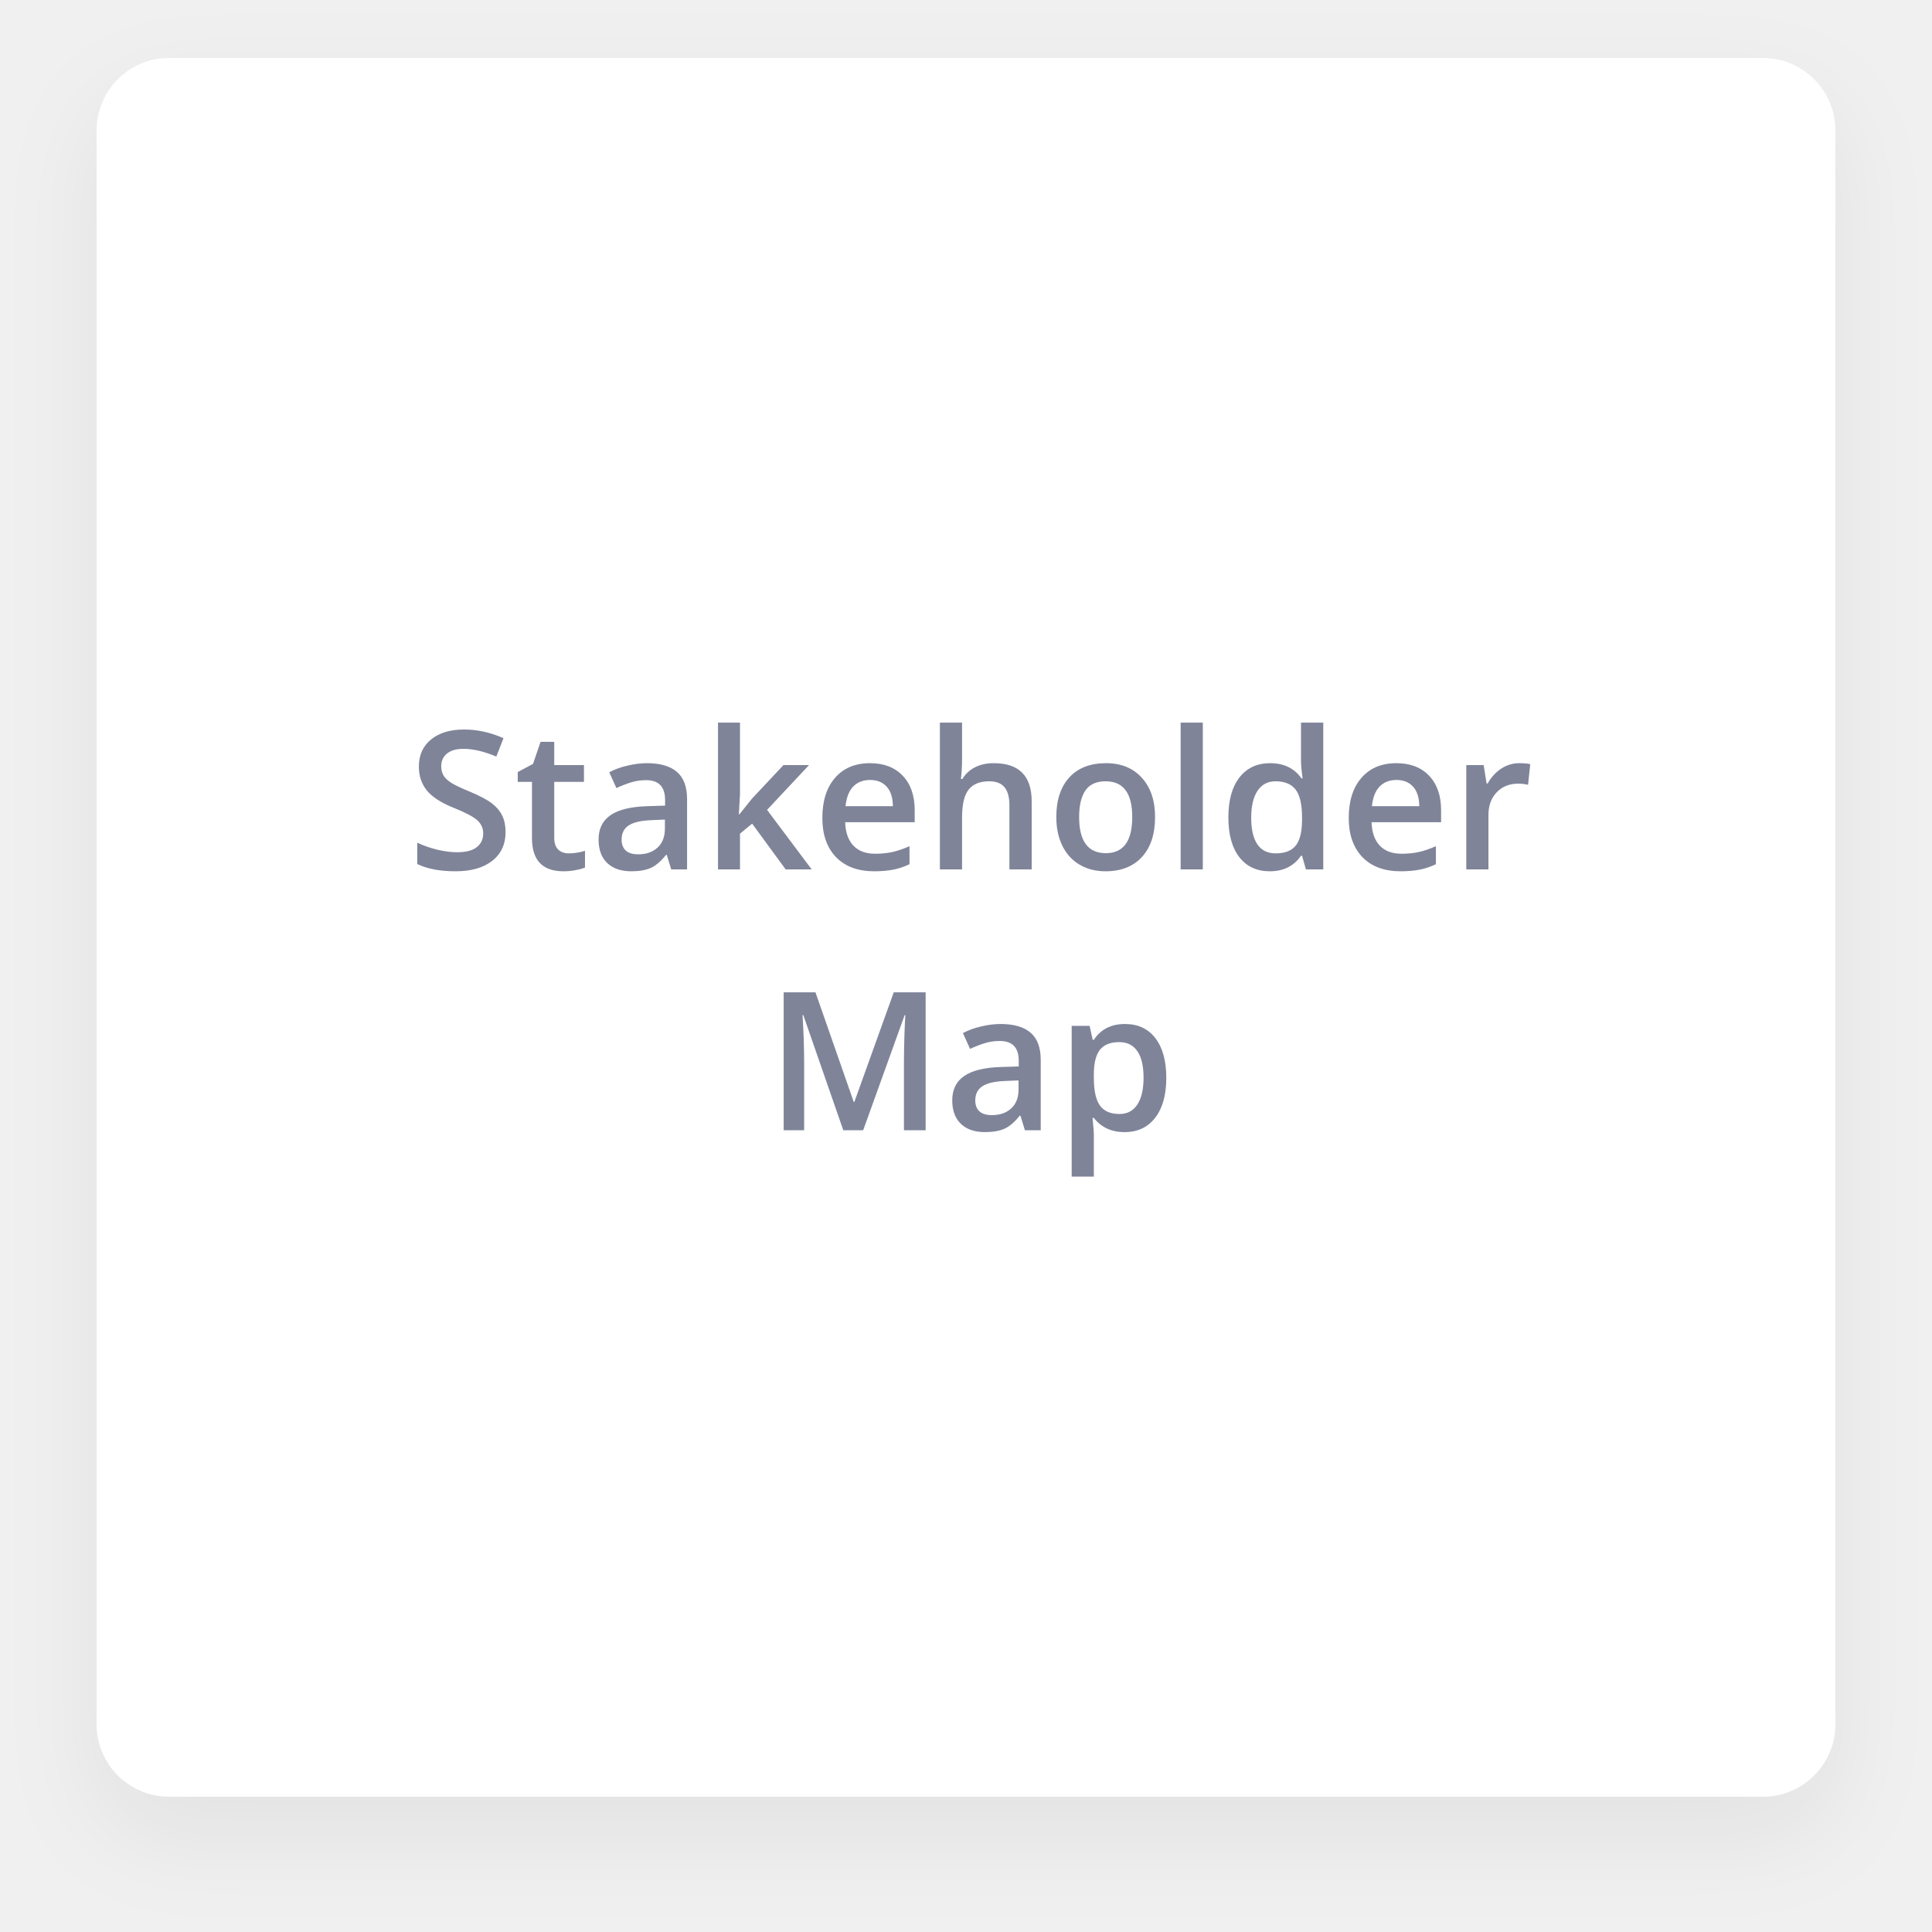
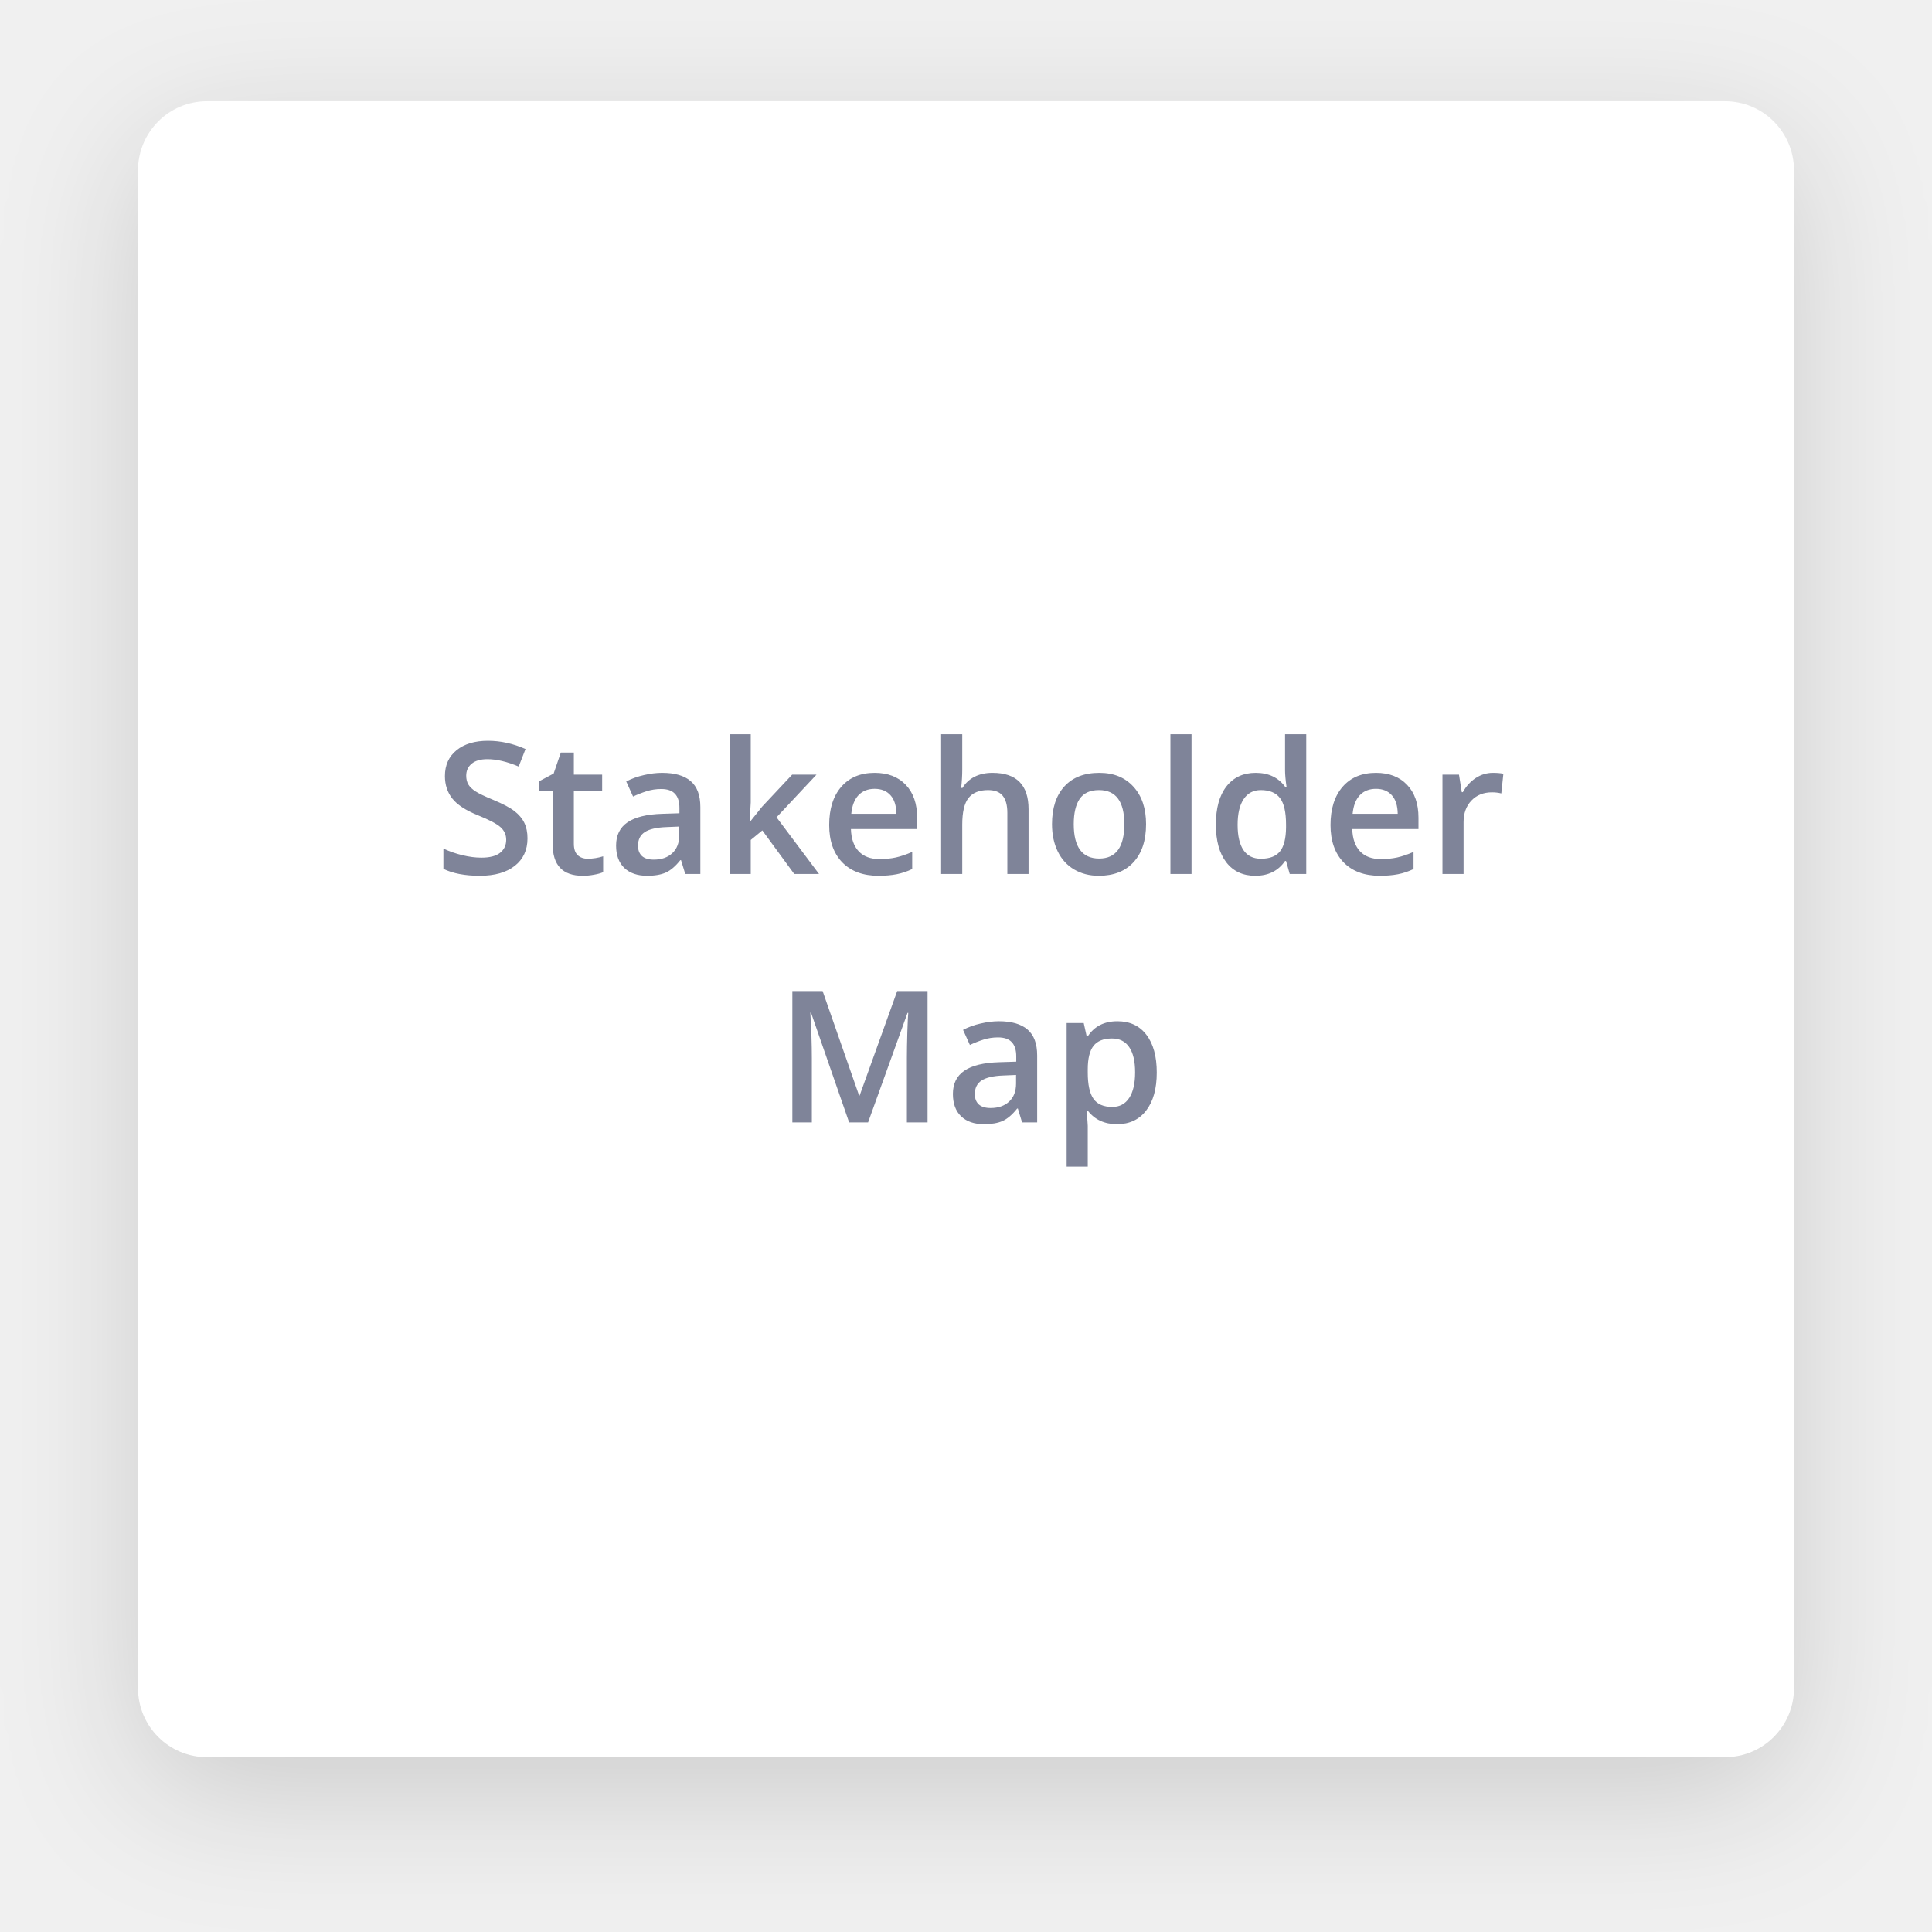
- <svg xmlns="http://www.w3.org/2000/svg" width="200" height="200" viewBox="0 0 200 200" fill="none">
+ <svg xmlns="http://www.w3.org/2000/svg" width="210" height="210" viewBox="0 0 210 210" fill="none">
  <g filter="url(#filter0_d)">
-     <rect x="10" y="6" width="180" height="180" rx="7.509" fill="white" />
-     <path d="M52.336 86.123C52.336 87.393 51.877 88.389 50.959 89.111C50.041 89.834 48.775 90.195 47.16 90.195C45.546 90.195 44.224 89.945 43.195 89.443V87.236C43.846 87.542 44.536 87.783 45.266 87.959C46.001 88.135 46.685 88.223 47.316 88.223C48.241 88.223 48.921 88.047 49.357 87.695C49.8 87.344 50.022 86.872 50.022 86.279C50.022 85.745 49.82 85.293 49.416 84.922C49.012 84.551 48.179 84.111 46.916 83.603C45.614 83.076 44.696 82.474 44.162 81.797C43.628 81.12 43.361 80.306 43.361 79.356C43.361 78.164 43.785 77.227 44.631 76.543C45.477 75.859 46.613 75.518 48.039 75.518C49.406 75.518 50.767 75.817 52.121 76.416L51.379 78.32C50.109 77.787 48.977 77.519 47.98 77.519C47.225 77.519 46.652 77.686 46.262 78.018C45.871 78.343 45.676 78.776 45.676 79.316C45.676 79.688 45.754 80.007 45.91 80.273C46.066 80.534 46.324 80.781 46.682 81.016C47.04 81.25 47.684 81.559 48.615 81.943C49.663 82.38 50.432 82.787 50.92 83.164C51.408 83.542 51.766 83.968 51.994 84.443C52.222 84.919 52.336 85.478 52.336 86.123ZM58.879 88.34C59.439 88.34 59.999 88.252 60.559 88.076V89.805C60.305 89.915 59.976 90.007 59.572 90.078C59.175 90.156 58.762 90.195 58.332 90.195C56.158 90.195 55.07 89.049 55.07 86.758V80.938H53.596V79.922L55.178 79.082L55.959 76.797H57.375V79.199H60.451V80.938H57.375V86.719C57.375 87.272 57.512 87.682 57.785 87.949C58.065 88.21 58.43 88.34 58.879 88.34ZM69.484 90L69.025 88.496H68.947C68.426 89.154 67.902 89.603 67.375 89.844C66.848 90.078 66.171 90.195 65.344 90.195C64.283 90.195 63.453 89.909 62.853 89.336C62.261 88.763 61.965 87.953 61.965 86.904C61.965 85.791 62.378 84.951 63.205 84.385C64.032 83.818 65.292 83.509 66.984 83.457L68.85 83.398V82.822C68.85 82.132 68.687 81.618 68.361 81.279C68.042 80.934 67.544 80.762 66.867 80.762C66.314 80.762 65.783 80.843 65.275 81.006C64.768 81.169 64.279 81.361 63.81 81.582L63.068 79.941C63.654 79.635 64.296 79.404 64.992 79.248C65.689 79.085 66.346 79.004 66.965 79.004C68.338 79.004 69.374 79.303 70.07 79.902C70.773 80.501 71.125 81.442 71.125 82.725V90H69.484ZM66.066 88.438C66.9 88.438 67.567 88.206 68.068 87.744C68.576 87.275 68.83 86.621 68.83 85.781V84.844L67.443 84.902C66.363 84.941 65.575 85.124 65.08 85.449C64.592 85.768 64.348 86.26 64.348 86.924C64.348 87.406 64.491 87.78 64.777 88.047C65.064 88.307 65.493 88.438 66.066 88.438ZM76.545 84.297L77.844 82.676L81.106 79.199H83.752L79.406 83.838L84.025 90H81.33L77.863 85.264L76.603 86.299V90H74.328V74.805H76.603V82.217L76.486 84.297H76.545ZM90.49 90.195C88.811 90.195 87.495 89.707 86.545 88.731C85.601 87.747 85.129 86.397 85.129 84.678C85.129 82.913 85.568 81.527 86.447 80.518C87.326 79.508 88.534 79.004 90.07 79.004C91.496 79.004 92.622 79.437 93.449 80.303C94.276 81.169 94.689 82.36 94.689 83.877V85.117H87.492C87.525 86.165 87.808 86.973 88.342 87.539C88.876 88.099 89.628 88.379 90.598 88.379C91.236 88.379 91.828 88.32 92.375 88.203C92.928 88.079 93.521 87.878 94.152 87.598V89.463C93.592 89.73 93.026 89.919 92.453 90.029C91.88 90.14 91.226 90.195 90.49 90.195ZM90.07 80.742C89.341 80.742 88.755 80.973 88.312 81.436C87.876 81.898 87.616 82.572 87.531 83.457H92.434C92.421 82.565 92.206 81.891 91.789 81.436C91.372 80.973 90.799 80.742 90.07 80.742ZM106.799 90H104.494V83.359C104.494 82.526 104.325 81.904 103.986 81.494C103.654 81.084 103.124 80.879 102.395 80.879C101.431 80.879 100.721 81.169 100.266 81.748C99.816 82.321 99.592 83.284 99.592 84.639V90H97.297V74.805H99.592V78.662C99.592 79.281 99.553 79.941 99.475 80.644H99.621C99.934 80.124 100.367 79.72 100.92 79.434C101.48 79.147 102.131 79.004 102.873 79.004C105.49 79.004 106.799 80.322 106.799 82.959V90ZM119.572 84.58C119.572 86.344 119.12 87.721 118.215 88.711C117.31 89.701 116.05 90.195 114.436 90.195C113.426 90.195 112.535 89.967 111.76 89.512C110.985 89.056 110.389 88.402 109.973 87.549C109.556 86.696 109.348 85.706 109.348 84.58C109.348 82.829 109.797 81.462 110.695 80.478C111.594 79.495 112.86 79.004 114.494 79.004C116.057 79.004 117.294 79.508 118.205 80.518C119.117 81.52 119.572 82.874 119.572 84.58ZM111.711 84.58C111.711 87.074 112.632 88.32 114.475 88.32C116.298 88.32 117.209 87.074 117.209 84.58C117.209 82.113 116.291 80.879 114.455 80.879C113.492 80.879 112.792 81.198 112.355 81.836C111.926 82.474 111.711 83.389 111.711 84.58ZM124.514 90H122.219V74.805H124.514V90ZM131.447 90.195C130.1 90.195 129.048 89.707 128.293 88.731C127.538 87.754 127.16 86.383 127.16 84.619C127.16 82.848 127.541 81.471 128.303 80.488C129.071 79.499 130.132 79.004 131.486 79.004C132.906 79.004 133.986 79.528 134.729 80.576H134.846C134.735 79.801 134.68 79.189 134.68 78.74V74.805H136.984V90H135.188L134.787 88.584H134.68C133.944 89.658 132.867 90.195 131.447 90.195ZM132.062 88.34C133.007 88.34 133.693 88.076 134.123 87.549C134.553 87.015 134.774 86.152 134.787 84.961V84.639C134.787 83.278 134.566 82.311 134.123 81.738C133.68 81.165 132.987 80.879 132.043 80.879C131.236 80.879 130.614 81.208 130.178 81.865C129.742 82.516 129.523 83.447 129.523 84.658C129.523 85.856 129.735 86.771 130.158 87.402C130.581 88.027 131.216 88.34 132.062 88.34ZM144.982 90.195C143.303 90.195 141.988 89.707 141.037 88.731C140.093 87.747 139.621 86.397 139.621 84.678C139.621 82.913 140.061 81.527 140.939 80.518C141.818 79.508 143.026 79.004 144.562 79.004C145.988 79.004 147.115 79.437 147.941 80.303C148.768 81.169 149.182 82.36 149.182 83.877V85.117H141.984C142.017 86.165 142.3 86.973 142.834 87.539C143.368 88.099 144.12 88.379 145.09 88.379C145.728 88.379 146.32 88.32 146.867 88.203C147.421 88.079 148.013 87.878 148.645 87.598V89.463C148.085 89.73 147.518 89.919 146.945 90.029C146.372 90.14 145.718 90.195 144.982 90.195ZM144.562 80.742C143.833 80.742 143.247 80.973 142.805 81.436C142.368 81.898 142.108 82.572 142.023 83.457H146.926C146.913 82.565 146.698 81.891 146.281 81.436C145.865 80.973 145.292 80.742 144.562 80.742ZM157.268 79.004C157.73 79.004 158.111 79.037 158.41 79.102L158.186 81.24C157.86 81.162 157.521 81.123 157.17 81.123C156.252 81.123 155.507 81.422 154.934 82.022C154.367 82.62 154.084 83.398 154.084 84.356V90H151.789V79.199H153.586L153.889 81.103H154.006C154.364 80.459 154.829 79.948 155.402 79.57C155.982 79.193 156.604 79.004 157.268 79.004ZM87.297 117L83.156 105.076H83.078C83.189 106.847 83.244 108.507 83.244 110.057V117H81.125V102.723H84.416L88.381 114.08H88.439L92.522 102.723H95.822V117H93.576V109.939C93.576 109.23 93.592 108.305 93.625 107.166C93.664 106.027 93.697 105.337 93.723 105.096H93.644L89.357 117H87.297ZM106.096 117L105.637 115.496H105.559C105.038 116.154 104.514 116.603 103.986 116.844C103.459 117.078 102.782 117.195 101.955 117.195C100.894 117.195 100.064 116.909 99.465 116.336C98.872 115.763 98.576 114.952 98.576 113.904C98.576 112.791 98.99 111.951 99.816 111.385C100.643 110.818 101.903 110.509 103.596 110.457L105.461 110.398V109.822C105.461 109.132 105.298 108.618 104.973 108.279C104.654 107.934 104.156 107.762 103.479 107.762C102.925 107.762 102.395 107.843 101.887 108.006C101.379 108.169 100.891 108.361 100.422 108.582L99.68 106.941C100.266 106.635 100.907 106.404 101.604 106.248C102.3 106.085 102.958 106.004 103.576 106.004C104.95 106.004 105.985 106.303 106.682 106.902C107.385 107.501 107.736 108.442 107.736 109.725V117H106.096ZM102.678 115.438C103.511 115.438 104.178 115.206 104.68 114.744C105.188 114.275 105.441 113.621 105.441 112.781V111.844L104.055 111.902C102.974 111.941 102.186 112.124 101.691 112.449C101.203 112.768 100.959 113.26 100.959 113.924C100.959 114.406 101.102 114.78 101.389 115.047C101.675 115.307 102.105 115.438 102.678 115.438ZM116.418 117.195C115.051 117.195 113.99 116.704 113.234 115.721H113.098C113.189 116.632 113.234 117.186 113.234 117.381V121.805H110.939V106.199H112.795C112.847 106.401 112.954 106.883 113.117 107.645H113.234C113.951 106.551 115.025 106.004 116.457 106.004C117.805 106.004 118.853 106.492 119.602 107.469C120.357 108.445 120.734 109.816 120.734 111.58C120.734 113.344 120.35 114.721 119.582 115.711C118.82 116.701 117.766 117.195 116.418 117.195ZM115.861 107.879C114.95 107.879 114.283 108.146 113.859 108.68C113.443 109.214 113.234 110.066 113.234 111.238V111.58C113.234 112.895 113.443 113.849 113.859 114.441C114.276 115.027 114.956 115.32 115.9 115.32C116.695 115.32 117.307 114.995 117.736 114.344C118.166 113.693 118.381 112.765 118.381 111.561C118.381 110.35 118.166 109.435 117.736 108.816C117.313 108.191 116.688 107.879 115.861 107.879Z" fill="#7F8499" />
+     <rect x="15" y="11" width="180" height="180" rx="7.509" fill="white" />
+     <path d="M57.336 91.123C57.336 92.393 56.877 93.389 55.959 94.111C55.041 94.834 53.775 95.195 52.16 95.195C50.546 95.195 49.224 94.945 48.195 94.443V92.236C48.846 92.542 49.536 92.783 50.266 92.959C51.001 93.135 51.685 93.223 52.316 93.223C53.241 93.223 53.921 93.047 54.357 92.695C54.8 92.344 55.022 91.872 55.022 91.279C55.022 90.745 54.82 90.293 54.416 89.922C54.012 89.551 53.179 89.111 51.916 88.603C50.614 88.076 49.696 87.474 49.162 86.797C48.628 86.12 48.361 85.306 48.361 84.356C48.361 83.164 48.785 82.227 49.631 81.543C50.477 80.859 51.613 80.518 53.039 80.518C54.406 80.518 55.767 80.817 57.121 81.416L56.379 83.32C55.109 82.787 53.977 82.519 52.98 82.519C52.225 82.519 51.652 82.686 51.262 83.018C50.871 83.343 50.676 83.776 50.676 84.316C50.676 84.688 50.754 85.007 50.91 85.273C51.066 85.534 51.324 85.781 51.682 86.016C52.04 86.25 52.684 86.559 53.615 86.943C54.663 87.38 55.432 87.787 55.92 88.164C56.408 88.542 56.766 88.968 56.994 89.443C57.222 89.919 57.336 90.478 57.336 91.123ZM63.879 93.34C64.439 93.34 64.999 93.252 65.559 93.076V94.805C65.305 94.915 64.976 95.007 64.572 95.078C64.175 95.156 63.762 95.195 63.332 95.195C61.158 95.195 60.07 94.049 60.07 91.758V85.938H58.596V84.922L60.178 84.082L60.959 81.797H62.375V84.199H65.451V85.938H62.375V91.719C62.375 92.272 62.512 92.682 62.785 92.949C63.065 93.21 63.43 93.34 63.879 93.34ZM74.484 95L74.025 93.496H73.947C73.426 94.154 72.902 94.603 72.375 94.844C71.848 95.078 71.171 95.195 70.344 95.195C69.283 95.195 68.453 94.909 67.853 94.336C67.261 93.763 66.965 92.953 66.965 91.904C66.965 90.791 67.378 89.951 68.205 89.385C69.032 88.818 70.292 88.509 71.984 88.457L73.85 88.398V87.822C73.85 87.132 73.687 86.618 73.361 86.279C73.042 85.934 72.544 85.762 71.867 85.762C71.314 85.762 70.783 85.843 70.275 86.006C69.768 86.169 69.279 86.361 68.811 86.582L68.068 84.941C68.654 84.635 69.296 84.404 69.992 84.248C70.689 84.085 71.346 84.004 71.965 84.004C73.338 84.004 74.374 84.303 75.07 84.902C75.773 85.501 76.125 86.442 76.125 87.725V95H74.484ZM71.066 93.438C71.9 93.438 72.567 93.206 73.068 92.744C73.576 92.275 73.83 91.621 73.83 90.781V89.844L72.443 89.902C71.363 89.941 70.575 90.124 70.08 90.449C69.592 90.768 69.348 91.26 69.348 91.924C69.348 92.406 69.491 92.78 69.777 93.047C70.064 93.307 70.493 93.438 71.066 93.438ZM81.545 89.297L82.844 87.676L86.106 84.199H88.752L84.406 88.838L89.025 95H86.33L82.863 90.264L81.603 91.299V95H79.328V79.805H81.603V87.217L81.486 89.297H81.545ZM95.49 95.195C93.811 95.195 92.495 94.707 91.545 93.731C90.601 92.747 90.129 91.397 90.129 89.678C90.129 87.913 90.568 86.527 91.447 85.518C92.326 84.508 93.534 84.004 95.07 84.004C96.496 84.004 97.622 84.437 98.449 85.303C99.276 86.169 99.689 87.36 99.689 88.877V90.117H92.492C92.525 91.165 92.808 91.973 93.342 92.539C93.876 93.099 94.628 93.379 95.598 93.379C96.236 93.379 96.828 93.32 97.375 93.203C97.928 93.079 98.521 92.878 99.152 92.598V94.463C98.592 94.73 98.026 94.919 97.453 95.029C96.88 95.14 96.226 95.195 95.49 95.195ZM95.07 85.742C94.341 85.742 93.755 85.973 93.312 86.436C92.876 86.898 92.616 87.572 92.531 88.457H97.434C97.421 87.565 97.206 86.891 96.789 86.436C96.372 85.973 95.799 85.742 95.07 85.742ZM111.799 95H109.494V88.359C109.494 87.526 109.325 86.904 108.986 86.494C108.654 86.084 108.124 85.879 107.395 85.879C106.431 85.879 105.721 86.169 105.266 86.748C104.816 87.321 104.592 88.284 104.592 89.639V95H102.297V79.805H104.592V83.662C104.592 84.281 104.553 84.941 104.475 85.644H104.621C104.934 85.124 105.367 84.72 105.92 84.434C106.48 84.147 107.131 84.004 107.873 84.004C110.49 84.004 111.799 85.322 111.799 87.959V95ZM124.572 89.58C124.572 91.344 124.12 92.721 123.215 93.711C122.31 94.701 121.05 95.195 119.436 95.195C118.426 95.195 117.535 94.967 116.76 94.512C115.985 94.056 115.389 93.402 114.973 92.549C114.556 91.696 114.348 90.706 114.348 89.58C114.348 87.829 114.797 86.462 115.695 85.478C116.594 84.495 117.86 84.004 119.494 84.004C121.057 84.004 122.294 84.508 123.205 85.518C124.117 86.52 124.572 87.874 124.572 89.58ZM116.711 89.58C116.711 92.074 117.632 93.32 119.475 93.32C121.298 93.32 122.209 92.074 122.209 89.58C122.209 87.113 121.291 85.879 119.455 85.879C118.492 85.879 117.792 86.198 117.355 86.836C116.926 87.474 116.711 88.389 116.711 89.58ZM129.514 95H127.219V79.805H129.514V95ZM136.447 95.195C135.1 95.195 134.048 94.707 133.293 93.731C132.538 92.754 132.16 91.383 132.16 89.619C132.16 87.848 132.541 86.471 133.303 85.488C134.071 84.499 135.132 84.004 136.486 84.004C137.906 84.004 138.986 84.528 139.729 85.576H139.846C139.735 84.801 139.68 84.189 139.68 83.74V79.805H141.984V95H140.188L139.787 93.584H139.68C138.944 94.658 137.867 95.195 136.447 95.195ZM137.062 93.34C138.007 93.34 138.693 93.076 139.123 92.549C139.553 92.015 139.774 91.152 139.787 89.961V89.639C139.787 88.278 139.566 87.311 139.123 86.738C138.68 86.165 137.987 85.879 137.043 85.879C136.236 85.879 135.614 86.208 135.178 86.865C134.742 87.516 134.523 88.447 134.523 89.658C134.523 90.856 134.735 91.771 135.158 92.402C135.581 93.027 136.216 93.34 137.062 93.34ZM149.982 95.195C148.303 95.195 146.988 94.707 146.037 93.731C145.093 92.747 144.621 91.397 144.621 89.678C144.621 87.913 145.061 86.527 145.939 85.518C146.818 84.508 148.026 84.004 149.562 84.004C150.988 84.004 152.115 84.437 152.941 85.303C153.768 86.169 154.182 87.36 154.182 88.877V90.117H146.984C147.017 91.165 147.3 91.973 147.834 92.539C148.368 93.099 149.12 93.379 150.09 93.379C150.728 93.379 151.32 93.32 151.867 93.203C152.421 93.079 153.013 92.878 153.645 92.598V94.463C153.085 94.73 152.518 94.919 151.945 95.029C151.372 95.14 150.718 95.195 149.982 95.195ZM149.562 85.742C148.833 85.742 148.247 85.973 147.805 86.436C147.368 86.898 147.108 87.572 147.023 88.457H151.926C151.913 87.565 151.698 86.891 151.281 86.436C150.865 85.973 150.292 85.742 149.562 85.742ZM162.268 84.004C162.73 84.004 163.111 84.037 163.41 84.102L163.186 86.24C162.86 86.162 162.521 86.123 162.17 86.123C161.252 86.123 160.507 86.422 159.934 87.022C159.367 87.62 159.084 88.398 159.084 89.356V95H156.789V84.199H158.586L158.889 86.103H159.006C159.364 85.459 159.829 84.948 160.402 84.57C160.982 84.193 161.604 84.004 162.268 84.004ZM92.297 122L88.156 110.076H88.078C88.189 111.847 88.244 113.507 88.244 115.057V122H86.125V107.723H89.416L93.381 119.08H93.439L97.522 107.723H100.822V122H98.576V114.939C98.576 114.23 98.592 113.305 98.625 112.166C98.664 111.027 98.697 110.337 98.723 110.096H98.644L94.357 122H92.297ZM111.096 122L110.637 120.496H110.559C110.038 121.154 109.514 121.603 108.986 121.844C108.459 122.078 107.782 122.195 106.955 122.195C105.894 122.195 105.064 121.909 104.465 121.336C103.872 120.763 103.576 119.952 103.576 118.904C103.576 117.791 103.99 116.951 104.816 116.385C105.643 115.818 106.903 115.509 108.596 115.457L110.461 115.398V114.822C110.461 114.132 110.298 113.618 109.973 113.279C109.654 112.934 109.156 112.762 108.479 112.762C107.925 112.762 107.395 112.843 106.887 113.006C106.379 113.169 105.891 113.361 105.422 113.582L104.68 111.941C105.266 111.635 105.907 111.404 106.604 111.248C107.3 111.085 107.958 111.004 108.576 111.004C109.95 111.004 110.985 111.303 111.682 111.902C112.385 112.501 112.736 113.442 112.736 114.725V122H111.096ZM107.678 120.438C108.511 120.438 109.178 120.206 109.68 119.744C110.188 119.275 110.441 118.621 110.441 117.781V116.844L109.055 116.902C107.974 116.941 107.186 117.124 106.691 117.449C106.203 117.768 105.959 118.26 105.959 118.924C105.959 119.406 106.102 119.78 106.389 120.047C106.675 120.307 107.105 120.438 107.678 120.438ZM121.418 122.195C120.051 122.195 118.99 121.704 118.234 120.721H118.098C118.189 121.632 118.234 122.186 118.234 122.381V126.805H115.939V111.199H117.795C117.847 111.401 117.954 111.883 118.117 112.645H118.234C118.951 111.551 120.025 111.004 121.457 111.004C122.805 111.004 123.853 111.492 124.602 112.469C125.357 113.445 125.734 114.816 125.734 116.58C125.734 118.344 125.35 119.721 124.582 120.711C123.82 121.701 122.766 122.195 121.418 122.195ZM120.861 112.879C119.95 112.879 119.283 113.146 118.859 113.68C118.443 114.214 118.234 115.066 118.234 116.238V116.58C118.234 117.895 118.443 118.849 118.859 119.441C119.276 120.027 119.956 120.32 120.9 120.32C121.695 120.32 122.307 119.995 122.736 119.344C123.166 118.693 123.381 117.765 123.381 116.561C123.381 115.35 123.166 114.435 122.736 113.816C122.313 113.191 121.688 112.879 120.861 112.879Z" fill="#7F8499" />
  </g>
  <defs>
-     <filter id="filter0_d" x="0" y="0" width="200" height="200" filterUnits="userSpaceOnUse" color-interpolation-filters="sRGB">
+     <filter id="filter0_d" x="0" y="0" width="210" height="210" filterUnits="userSpaceOnUse" color-interpolation-filters="sRGB">
      <feFlood flood-opacity="0" result="BackgroundImageFix" />
      <feColorMatrix in="SourceAlpha" type="matrix" values="0 0 0 0 0 0 0 0 0 0 0 0 0 0 0 0 0 0 127 0" />
      <feOffset dy="4" />
-       <feGaussianBlur stdDeviation="5" />
-       <feColorMatrix type="matrix" values="0 0 0 0 0 0 0 0 0 0 0 0 0 0 0 0 0 0 0.06 0" />
+       <feGaussianBlur stdDeviation="7.5" />
+       <feColorMatrix type="matrix" values="0 0 0 0 0 0 0 0 0 0 0 0 0 0 0 0 0 0 0.15 0" />
      <feBlend mode="normal" in2="BackgroundImageFix" result="effect1_dropShadow" />
      <feBlend mode="normal" in="SourceGraphic" in2="effect1_dropShadow" result="shape" />
    </filter>
  </defs>
</svg>
